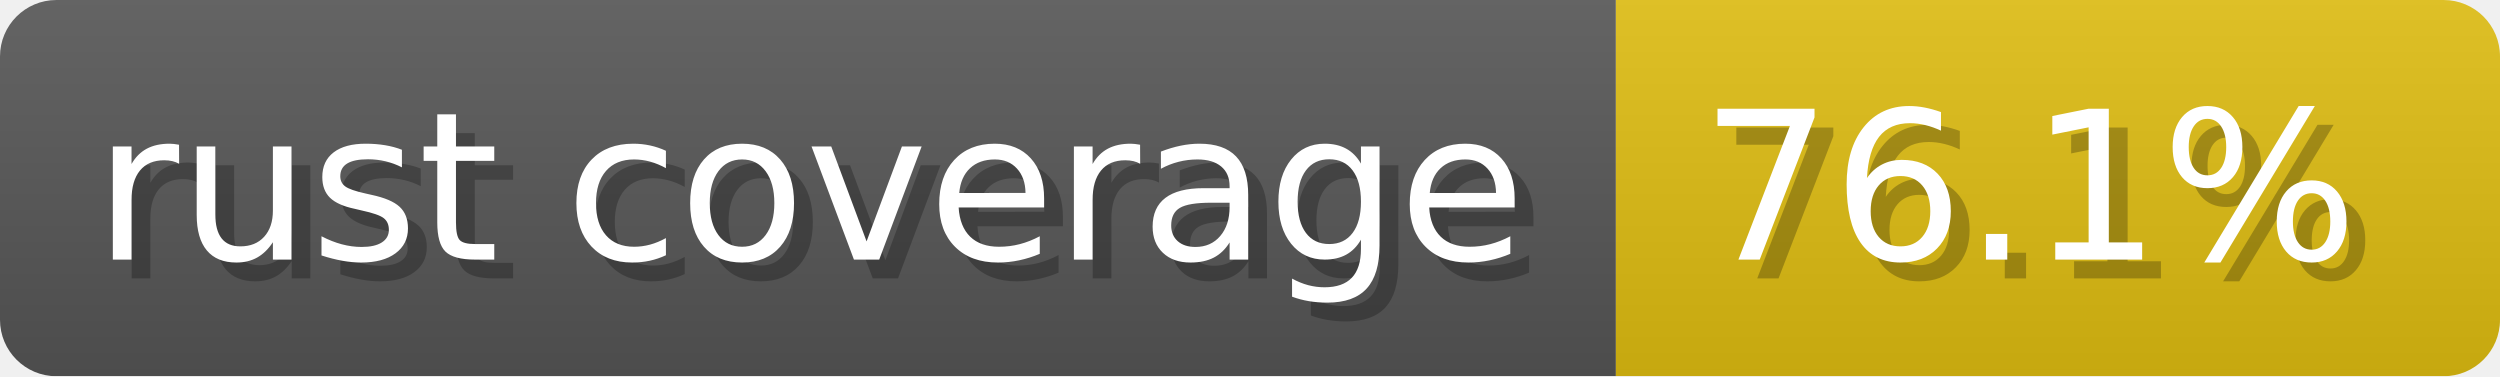
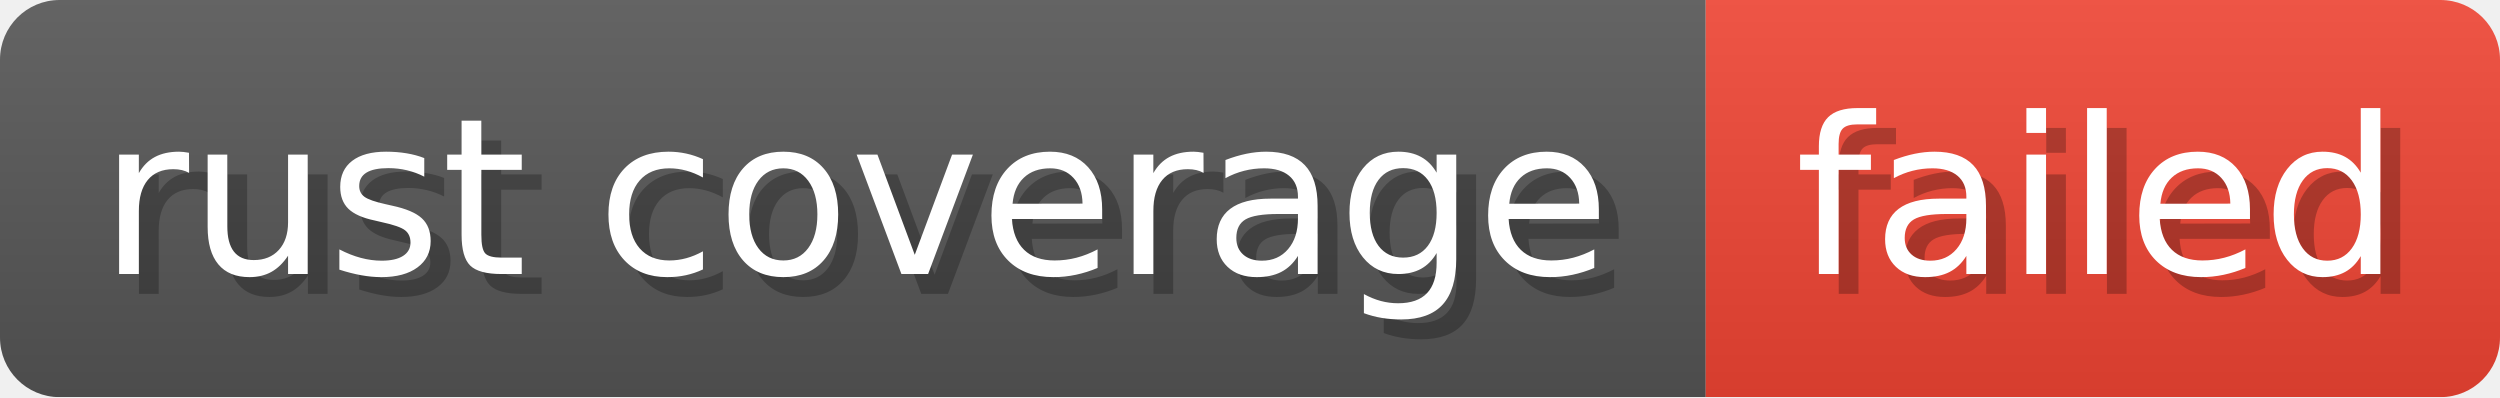
- <svg xmlns="http://www.w3.org/2000/svg" width="132.9" height="20" viewBox="0 0 1329 200" role="img" aria-label="rust coverage: 76.1%">
+ <svg xmlns="http://www.w3.org/2000/svg" width="125.9" height="20" viewBox="0 0 1259 200" role="img" aria-label="rust coverage: failed">
  <linearGradient id="a" x2="0" y2="100%">
    <stop offset="0" stop-opacity=".1" stop-color="#EEE" />
    <stop offset="1" stop-opacity=".1" />
  </linearGradient>
  <mask id="m">
-     <rect width="1329" height="200" rx="30" fill="#FFF" />
+     <rect width="1259" height="200" rx="30" fill="#FFF" />
  </mask>
  <g mask="url(#m)">
    <rect width="859" height="200" fill="#555" />
-     <rect width="470" height="200" fill="#DB1" x="859" />
-     <rect width="1329" height="200" fill="url(#a)" />
+     <rect width="400" height="200" fill="#E43" x="859" />
+     <rect width="1259" height="200" fill="url(#a)" />
  </g>
  <g aria-hidden="true" fill="#fff" text-anchor="start" font-family="Verdana,DejaVu Sans,sans-serif" font-size="110">
    <text x="60" y="148" textLength="759" fill="#000" opacity="0.25">rust coverage</text>
    <text x="50" y="138" textLength="759">rust coverage</text>
-     <text x="914" y="148" textLength="370" fill="#000" opacity="0.25">76.1%</text>
-     <text x="904" y="138" textLength="370">76.1%</text>
+     <text x="914" y="148" textLength="300" fill="#000" opacity="0.25">failed</text>
+     <text x="904" y="138" textLength="300">failed</text>
  </g>
</svg>
